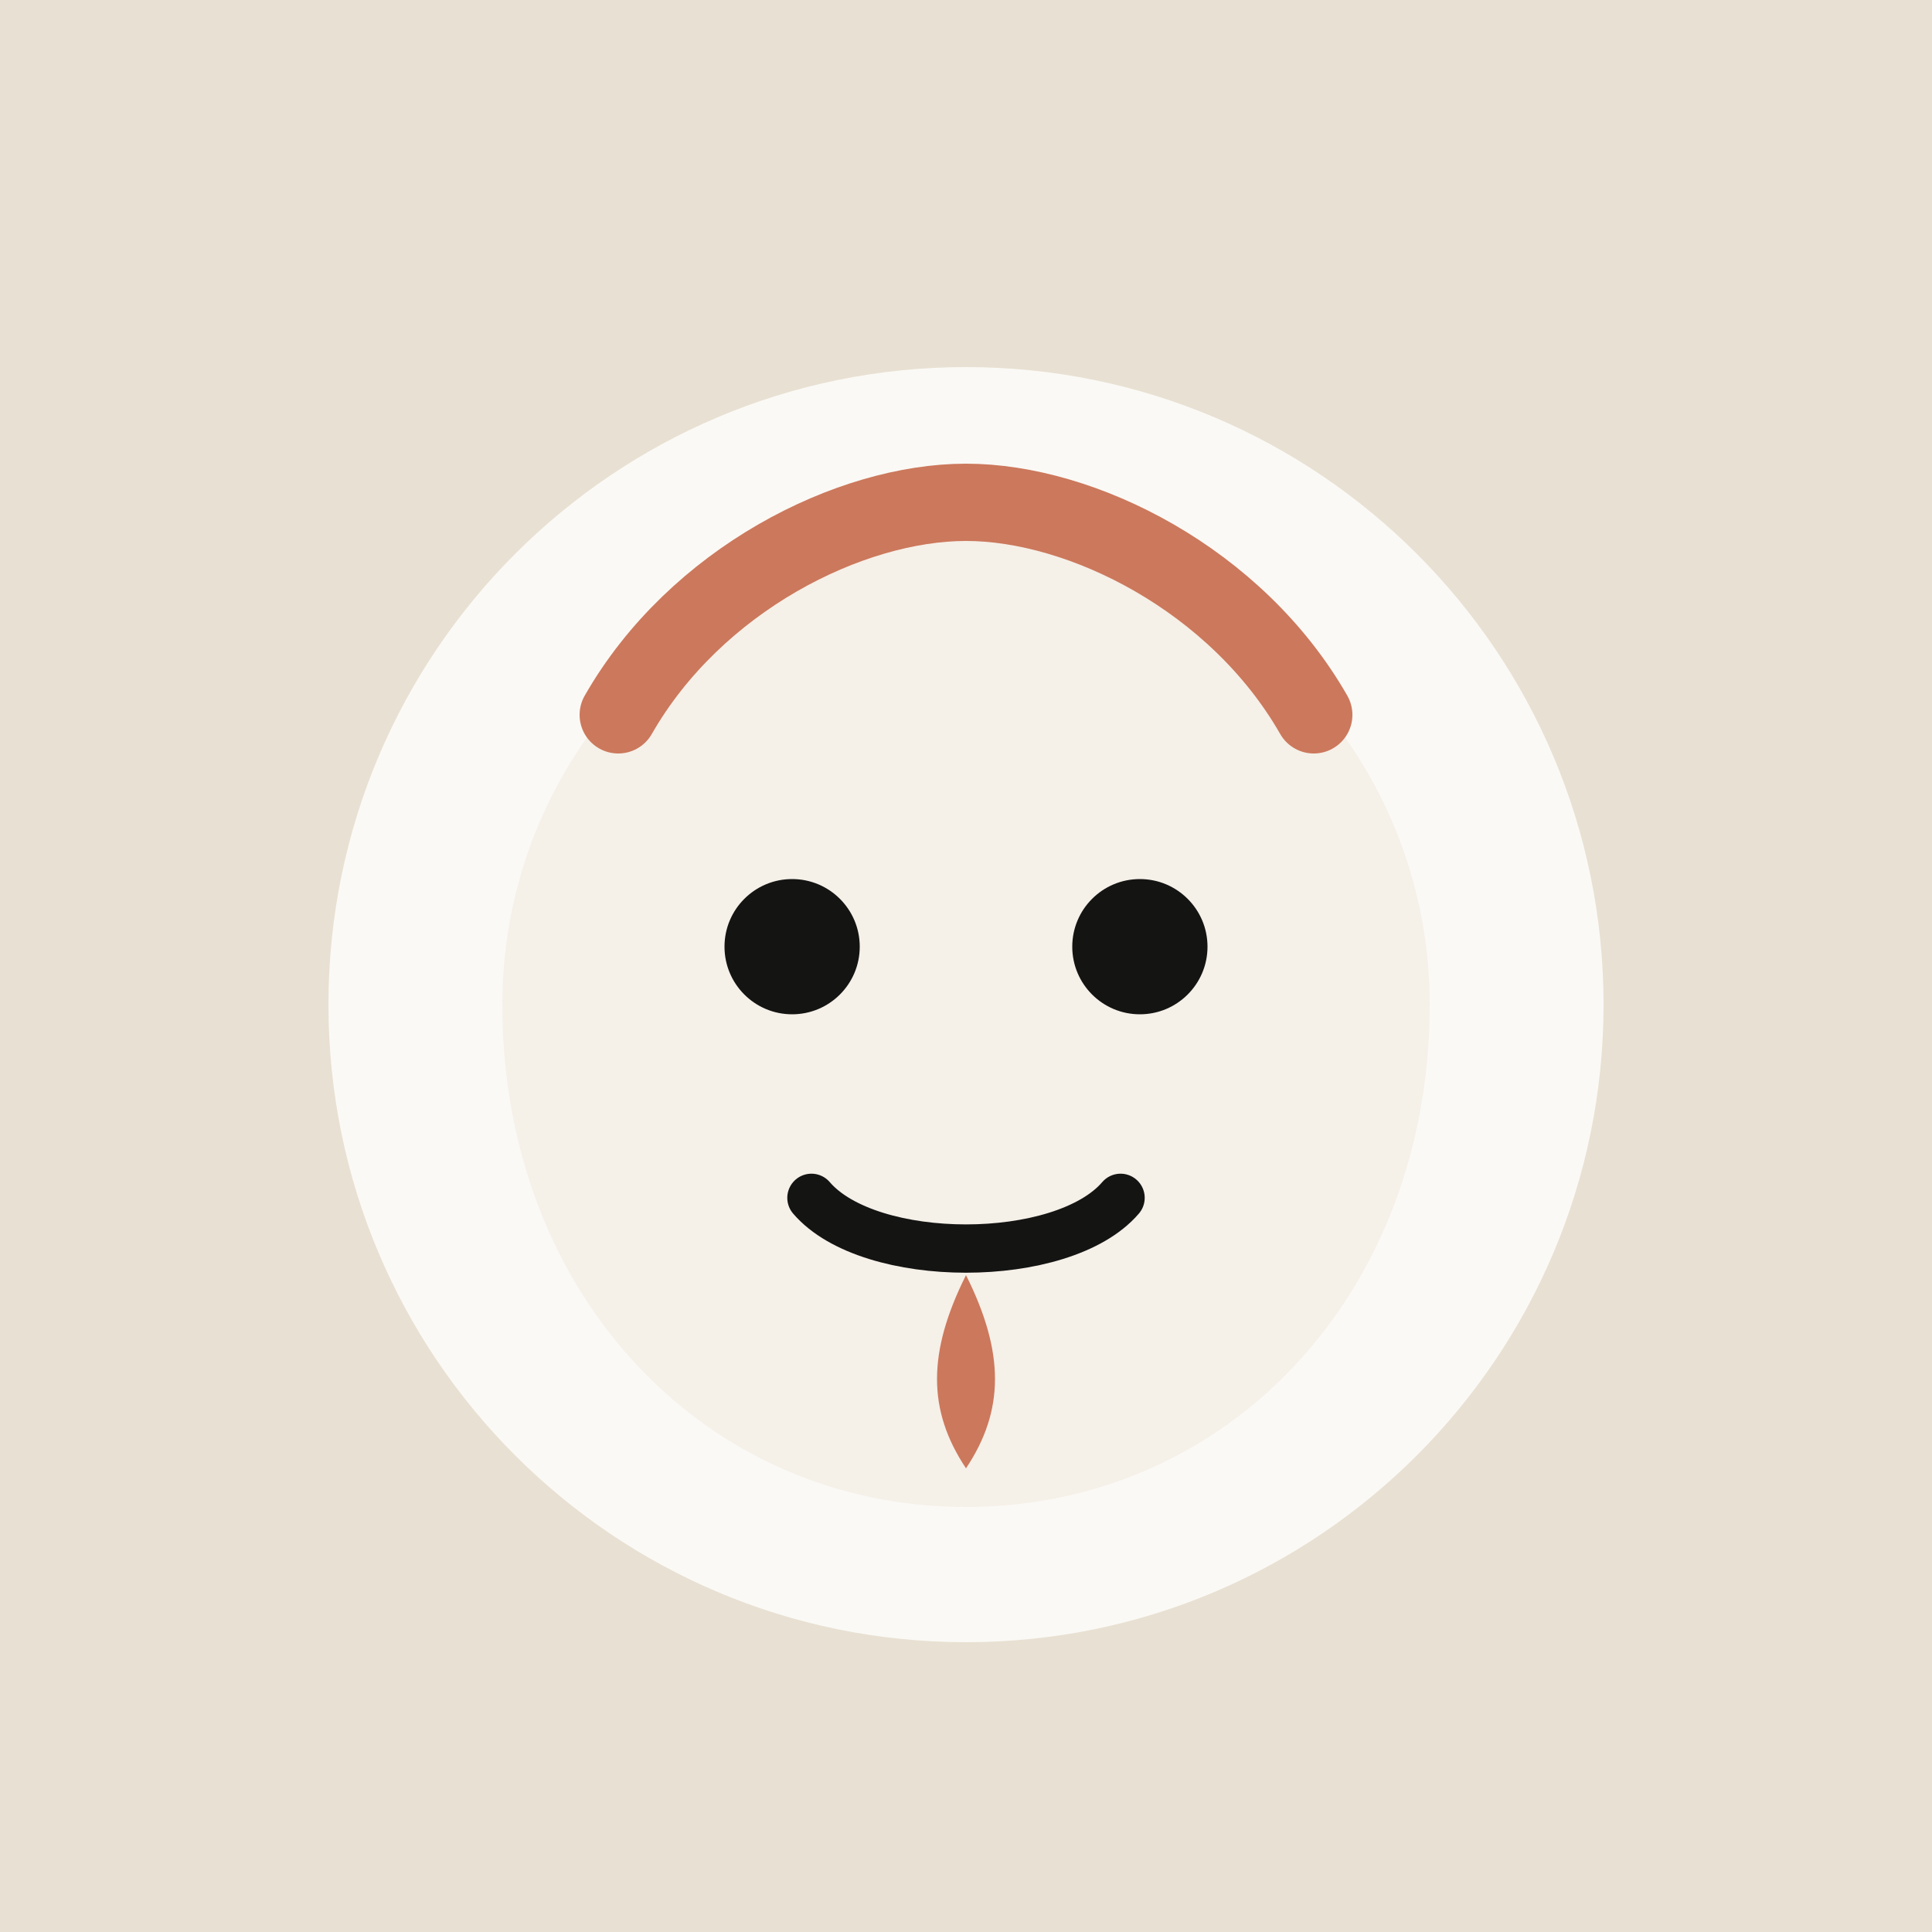
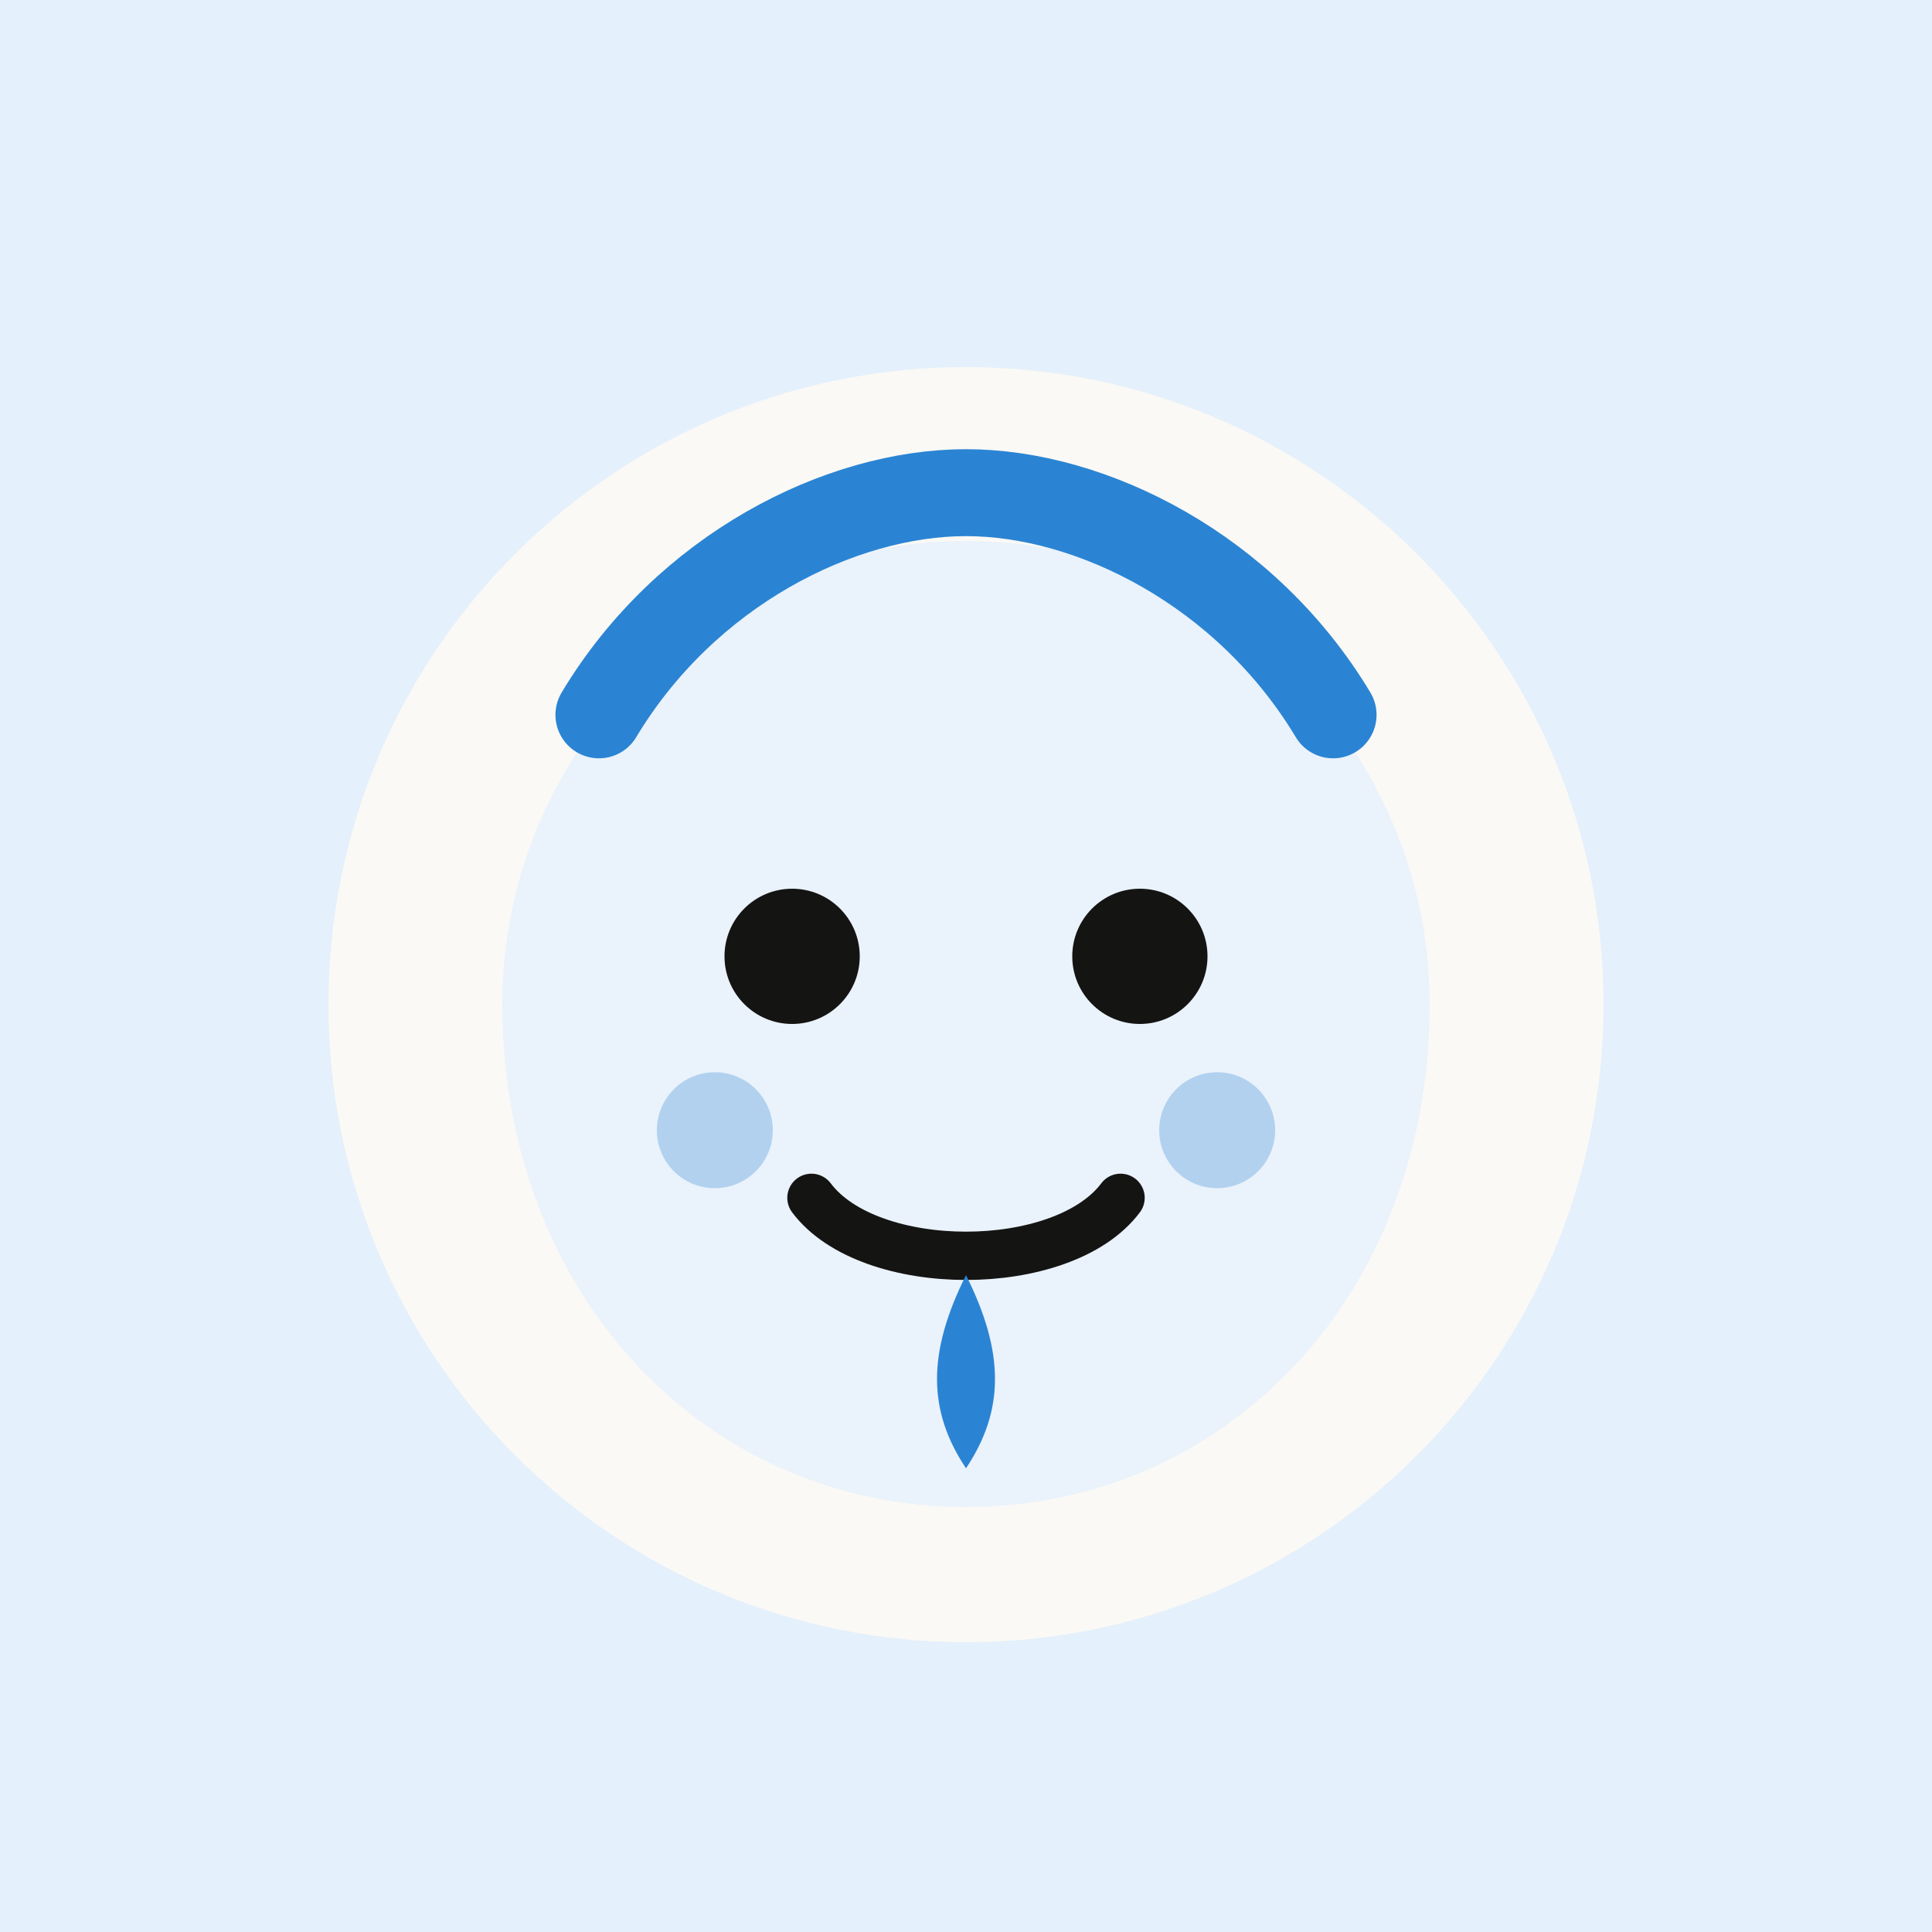
<svg xmlns="http://www.w3.org/2000/svg" viewBox="0 0 200 200" width="200" height="200">
-   <rect width="200" height="200" fill="#e8e0d2" />
+   <rect width="200" height="200" fill="#e4f0fb" />
  <circle cx="100" cy="104" r="66" fill="#faf9f5" />
-   <path d="M52 104a48 48 0 0 1 96 0c0 30-21 52-48 52s-48-22-48-52z" fill="#f5f0e8" />
-   <circle cx="82" cy="98" r="7" fill="#141413" />
-   <circle cx="118" cy="98" r="7" fill="#141413" />
-   <path d="M84 124c6 7 26 7 32 0" fill="none" stroke="#141413" stroke-width="5" stroke-linecap="round" />
-   <path d="M64 74c8-14 24-22 36-22s28 8 36 22" fill="none" stroke="#cc785c" stroke-width="8" stroke-linecap="round" />
-   <path d="M100 132c-4 8-4 14 0 20 4-6 4-12 0-20z" fill="#cc785c" />
+   <path d="M52 104a48 48 0 0 1 96 0c0 30-21 52-48 52s-48-22-48-52z" fill="#eaf2fb" />
+   <path d="M62 74c9-15 25-23 38-23s29 8 38 23" fill="none" stroke="#2a84d3" stroke-width="9" stroke-linecap="round" />
+   <circle cx="82" cy="99" r="7" fill="#141413" />
+   <circle cx="118" cy="99" r="7" fill="#141413" />
+   <circle cx="74" cy="117" r="6" fill="#2a84d3" opacity="0.3" />
+   <circle cx="126" cy="117" r="6" fill="#2a84d3" opacity="0.3" />
+   <path d="M84 124c6 8 26 8 32 0" fill="none" stroke="#141413" stroke-width="5" stroke-linecap="round" />
+   <path d="M100 132c-4 8-4 14 0 20 4-6 4-12 0-20z" fill="#2a84d3" />
</svg>
